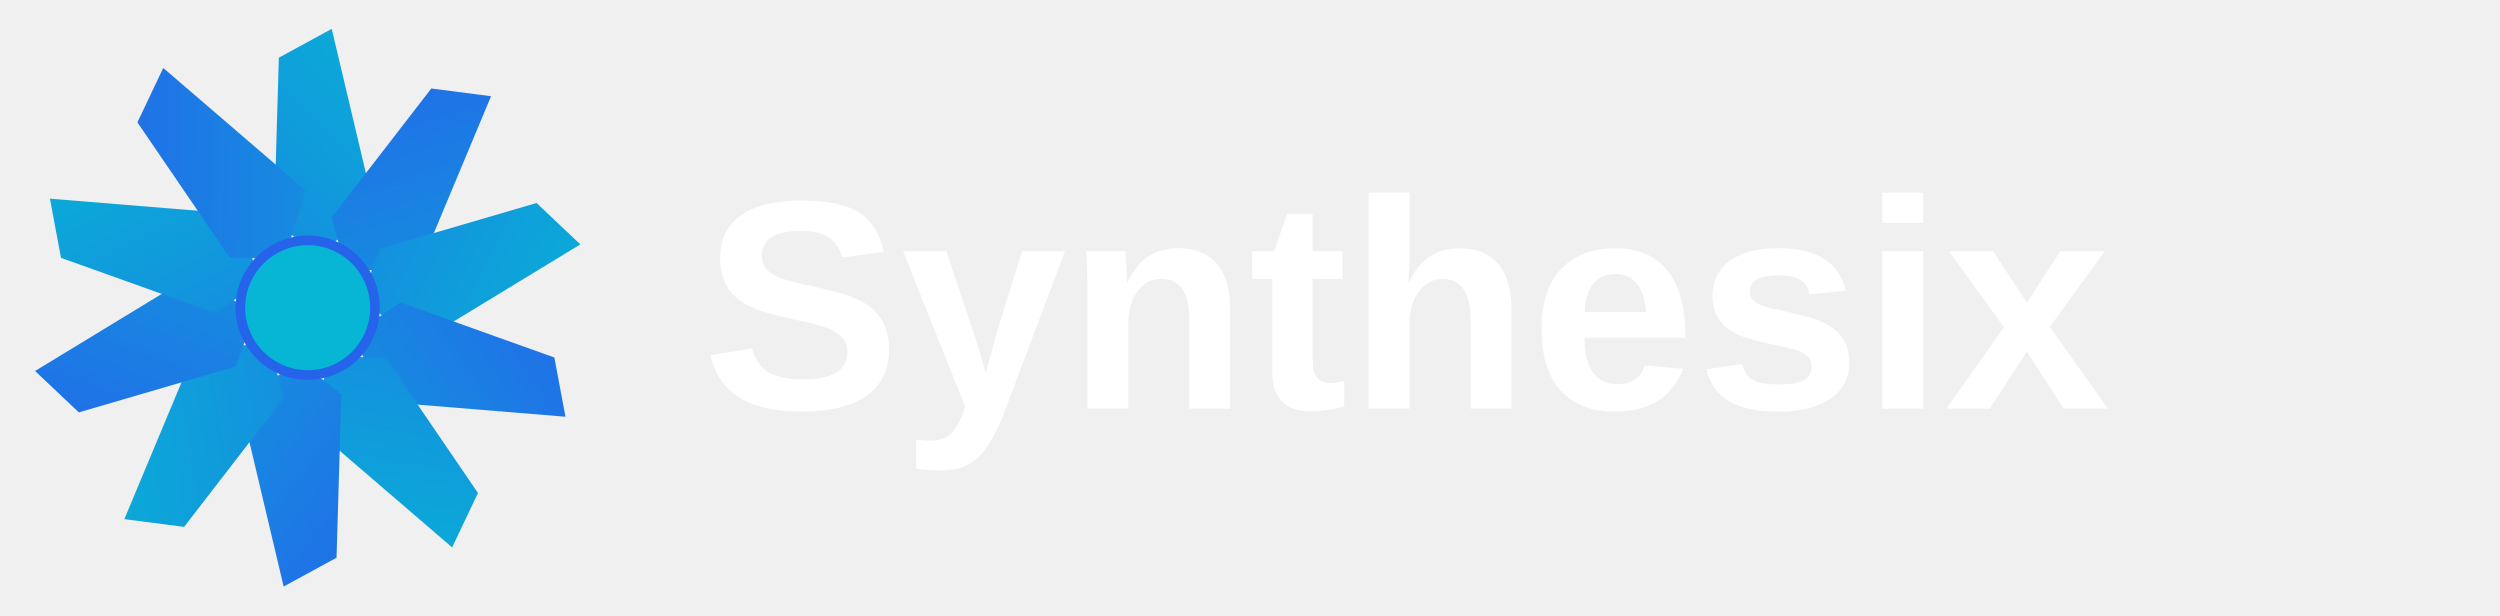
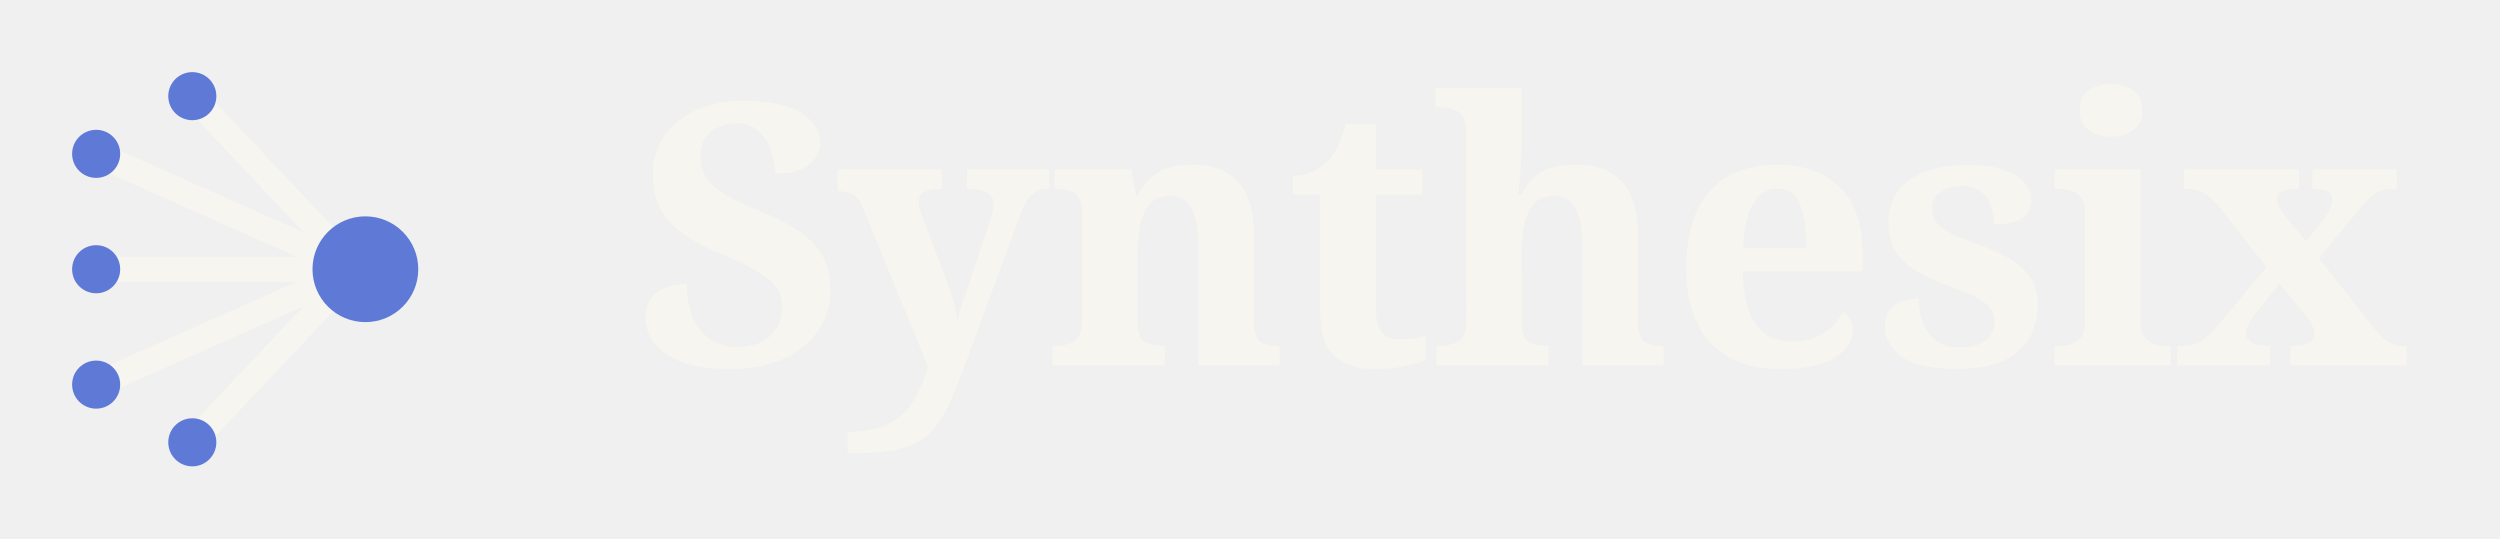
- <svg xmlns="http://www.w3.org/2000/svg" viewBox="0 0 520 128" role="img" aria-labelledby="title">
-   <defs>
-     <linearGradient id="blade-a" x1="18" y1="108" x2="110" y2="18" gradientUnits="userSpaceOnUse">
-       <stop offset="0" stop-color="#2563EB" />
-       <stop offset="1" stop-color="#06B6D4" />
-     </linearGradient>
-     <linearGradient id="blade-b" x1="18" y1="30" x2="110" y2="100" gradientUnits="userSpaceOnUse">
-       <stop offset="0" stop-color="#2563EB" />
-       <stop offset="1" stop-color="#06B6D4" />
-     </linearGradient>
-     <path id="blade" d="M58 12 69 6l9 38-12 9-9-7z" />
-   </defs>
-   <g>
-     <use href="#blade" fill="url(#blade-a)" />
-     <use href="#blade" fill="url(#blade-b)" transform="rotate(36 64 64)" />
-     <use href="#blade" fill="url(#blade-a)" transform="rotate(72 64 64)" />
-     <use href="#blade" fill="url(#blade-b)" transform="rotate(108 64 64)" />
-     <use href="#blade" fill="url(#blade-a)" transform="rotate(144 64 64)" />
-     <use href="#blade" fill="url(#blade-b)" transform="rotate(180 64 64)" />
-     <use href="#blade" fill="url(#blade-a)" transform="rotate(216 64 64)" />
-     <use href="#blade" fill="url(#blade-b)" transform="rotate(252 64 64)" />
-     <use href="#blade" fill="url(#blade-a)" transform="rotate(288 64 64)" />
-     <use href="#blade" fill="url(#blade-b)" transform="rotate(324 64 64)" />
-     <circle cx="64" cy="64" r="15" fill="#2563EB" />
-     <circle cx="64" cy="64" r="13" fill="#06B6D4" />
+ <svg xmlns="http://www.w3.org/2000/svg" viewBox="0 0 260 56" width="260" height="56" fill="none" role="img" aria-label="Synthesix">
+   <g transform="translate(4 4)" style="color:#F7F5EF">
+     <line x1="6" y1="12" x2="33" y2="24" stroke="currentColor" stroke-width="2.6" stroke-linecap="round" />
+     <line x1="6" y1="24" x2="33" y2="24" stroke="currentColor" stroke-width="2.6" stroke-linecap="round" />
+     <line x1="6" y1="36" x2="33" y2="24" stroke="currentColor" stroke-width="2.6" stroke-linecap="round" />
+     <line x1="16" y1="6" x2="33" y2="24" stroke="currentColor" stroke-width="2.6" stroke-linecap="round" />
+     <line x1="16" y1="42" x2="33" y2="24" stroke="currentColor" stroke-width="2.6" stroke-linecap="round" />
+     <circle cx="6" cy="12" r="2.5" fill="#5E79D6" />
+     <circle cx="6" cy="24" r="2.5" fill="#5E79D6" />
+     <circle cx="6" cy="36" r="2.5" fill="#5E79D6" />
+     <circle cx="16" cy="6" r="2.5" fill="#5E79D6" />
+     <circle cx="16" cy="42" r="2.5" fill="#5E79D6" />
+     <circle cx="34" cy="24" r="5.5" fill="#5E79D6" />
  </g>
-   <text x="146" y="85" fill="#FFFFFF" font-family="Arial, sans-serif" font-size="62" font-weight="700">Synthesix</text>
+   <text x="66" y="38" font-family="Spectral, Georgia, serif" font-weight="600" font-size="38" letter-spacing="-0.4" fill="#F7F5EF">Synthesix</text>
</svg>
